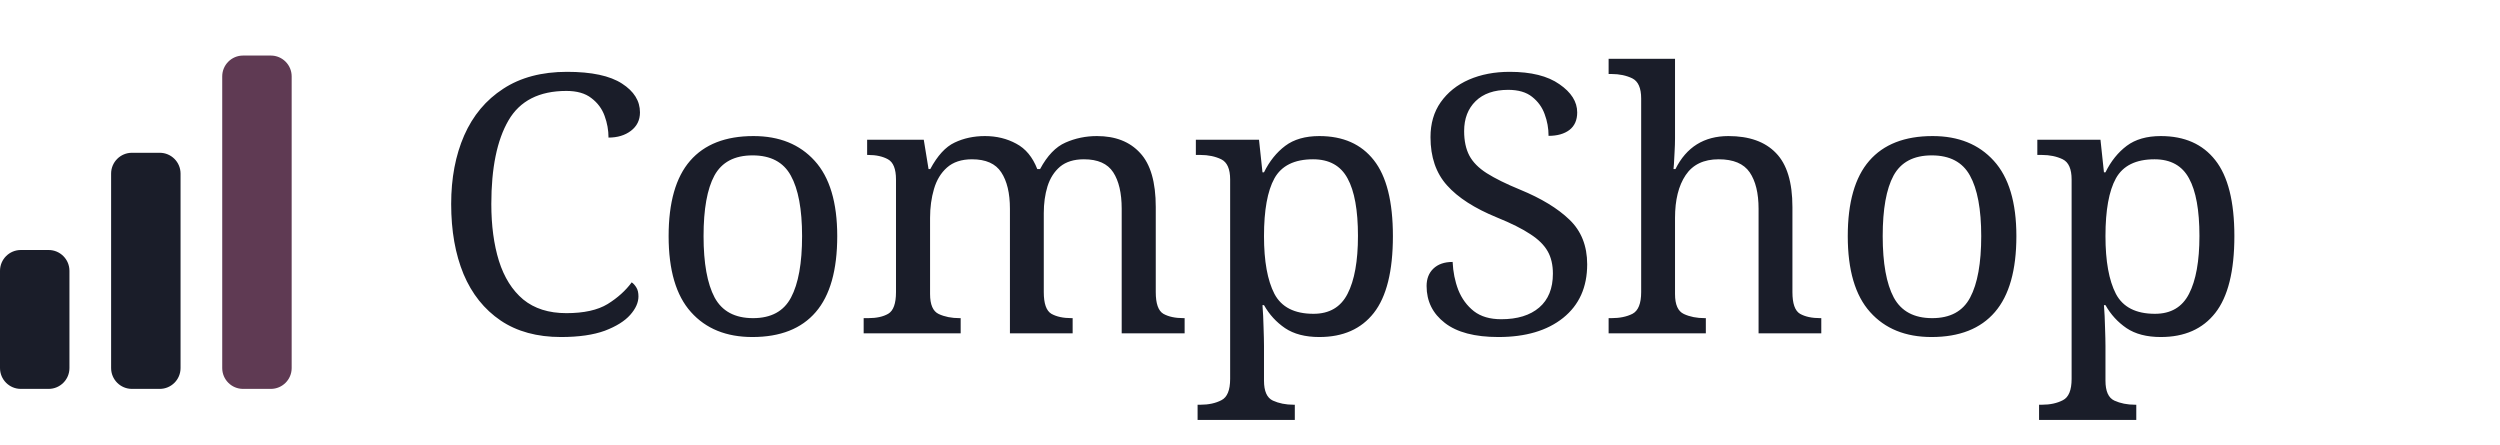
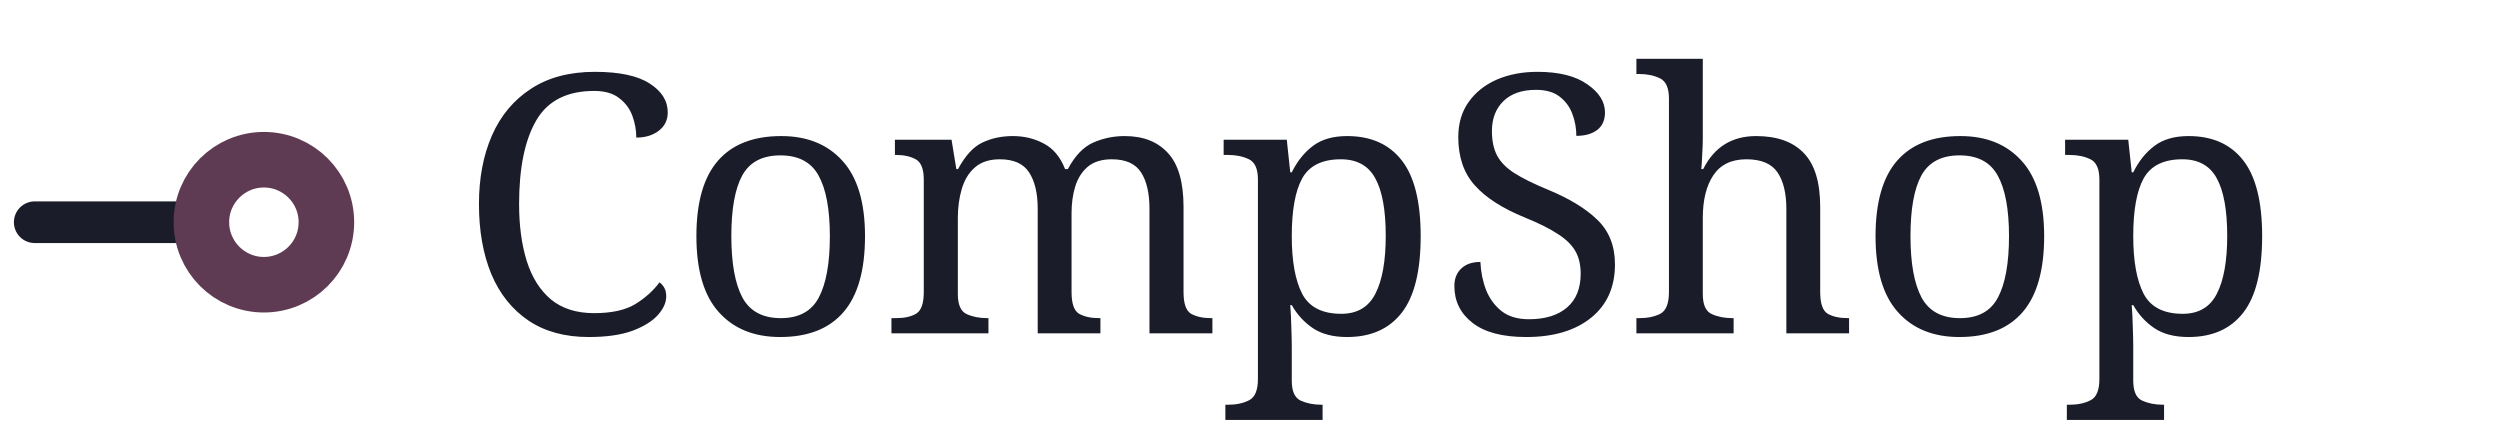
<svg xmlns="http://www.w3.org/2000/svg" viewBox="0 0 180 32" fill="none">
-   <rect x="0" y="18" width="5" height="10" rx="1.5" fill="#1A1D29" />
-   <rect x="8" y="11" width="5" height="17" rx="1.5" fill="#1A1D29" />
-   <rect x="16" y="4" width="5" height="24" rx="1.5" fill="#5F3A53" />
-   <text x="31" y="24" font-family="'Instrument Serif', Georgia, serif" font-size="26" font-weight="400" letter-spacing="-0.01em" fill="#1A1D29">CompShop</text>
+   <line x1="2.5" y1="16" x2="13" y2="16" stroke="#1A1D29" stroke-width="3" stroke-linecap="round" />
+   <circle cx="19" cy="16" r="4.5" fill="none" stroke="#5F3A53" stroke-width="4" />
+   <text x="33" y="24" font-family="'Instrument Serif', Georgia, serif" font-size="26" font-weight="400" letter-spacing="-0.01em" fill="#1A1D29">CompShop</text>
</svg>
